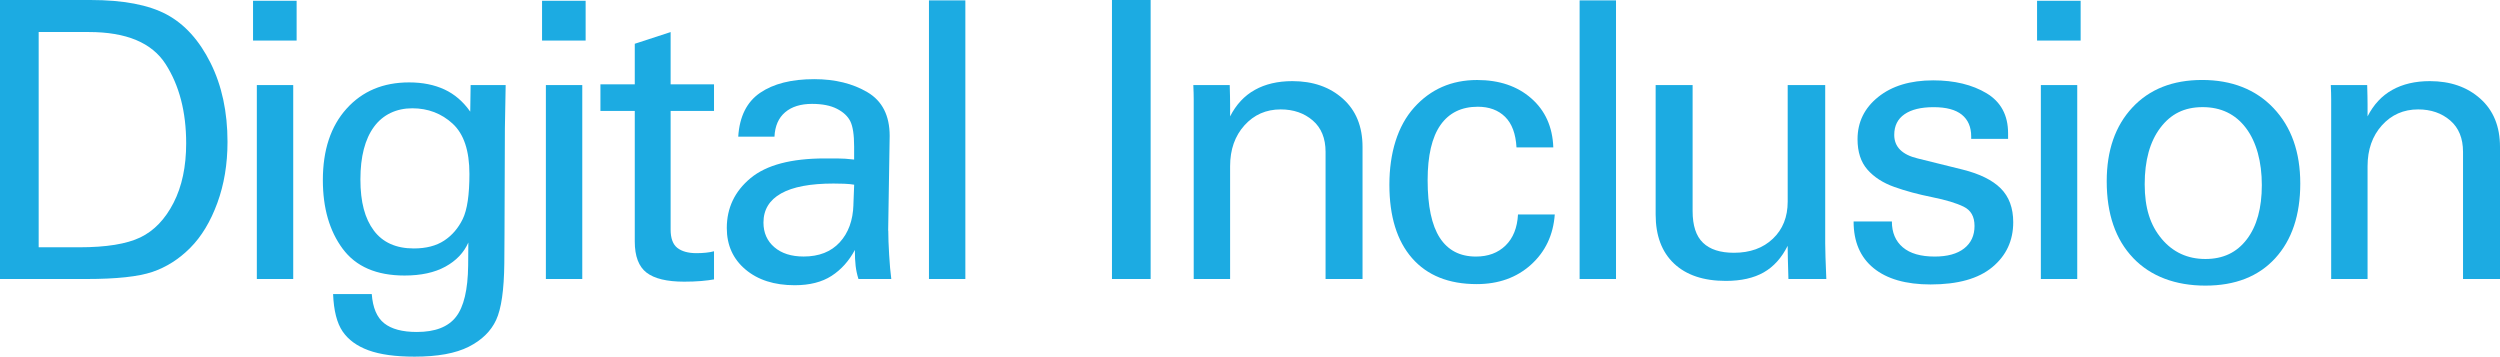
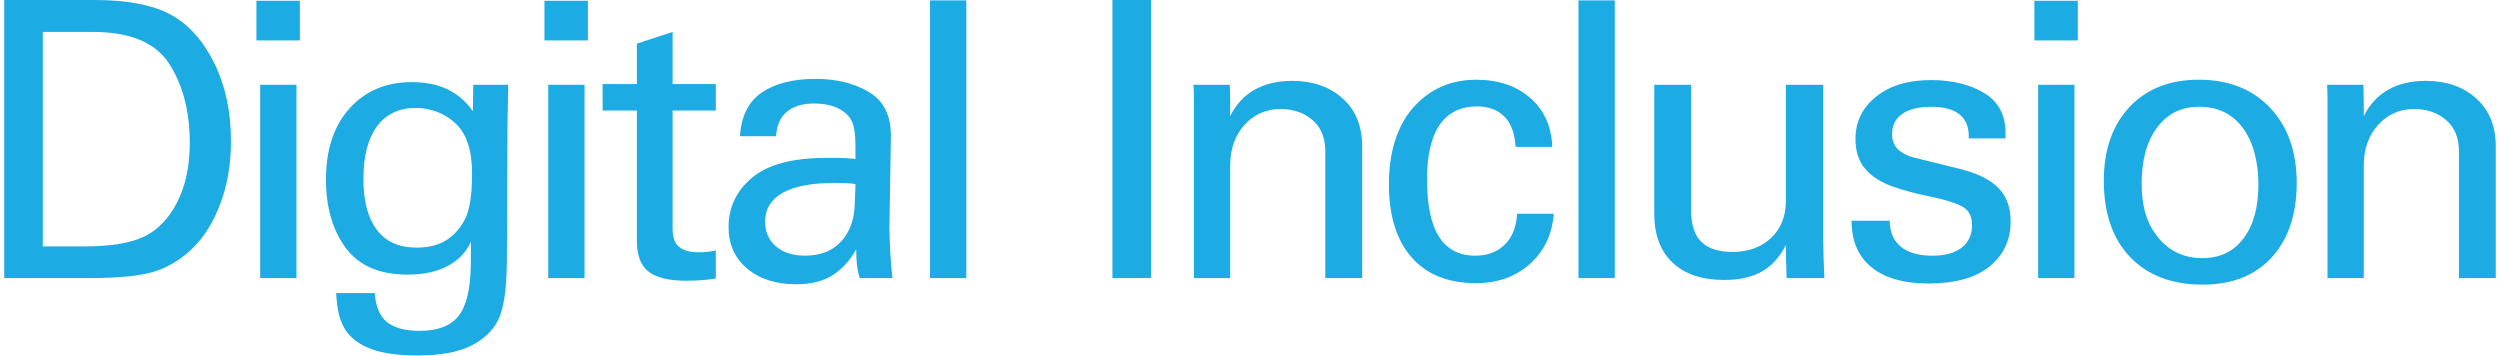
- <svg xmlns="http://www.w3.org/2000/svg" id="Layer_1" data-name="Layer 1" viewBox="0 0 647.12 92.33">
+ <svg xmlns="http://www.w3.org/2000/svg" id="Layer_1" data-name="Layer 1" width="647" height="92" viewBox="0 0 647.12 92.33">
  <defs>
    <style>
      .cls-1 {
        fill: #1cabe2;
      }
    </style>
  </defs>
  <path class="cls-1" d="M23.39,0c8.5,0,15.07,1.25,19.73,3.74,4.65,2.49,8.45,6.67,11.38,12.55,2.93,5.88,4.39,12.69,4.39,20.43,0,5.76-.88,11.04-2.64,15.84-1.76,4.8-4.09,8.67-7.01,11.6-2.91,2.93-6.19,5-9.81,6.23-3.63,1.22-9.3,1.83-17.02,1.83H0V0h23.39ZM20.51,64.01c7,0,12.27-.85,15.82-2.56,3.55-1.71,6.41-4.69,8.59-8.94,2.18-4.25,3.27-9.38,3.27-15.41,0-8.14-1.77-14.97-5.32-20.51-3.55-5.53-10.17-8.3-19.87-8.3h-12.99v55.71h10.5Z" />
  <path class="cls-1" d="M76.78.2v10.3h-11.28V.2h11.28ZM75.9,22.02v50.2h-9.42V22.02h9.42Z" />
  <path class="cls-1" d="M130.89,22.02l-.2,11.18-.1,27.39-.05,7.57c-.07,6.87-.77,11.76-2.12,14.67-1.35,2.91-3.72,5.22-7.1,6.93-3.39,1.71-8.06,2.56-14.01,2.56-4.95,0-8.92-.55-11.91-1.64-3-1.09-5.23-2.72-6.71-4.88-1.48-2.16-2.3-5.4-2.47-9.69h10.01c.26,3.55,1.33,6.07,3.22,7.57,1.89,1.5,4.7,2.25,8.45,2.25,4.72,0,8.1-1.3,10.13-3.91,2.03-2.6,3.08-7.03,3.15-13.28l.05-5.96c-1.17,2.64-3.16,4.72-5.96,6.25-2.8,1.53-6.32,2.29-10.55,2.29-7.26,0-12.6-2.31-16.02-6.93-3.42-4.62-5.13-10.55-5.13-17.77,0-7.78,2.04-13.94,6.13-18.48,4.08-4.54,9.48-6.81,16.19-6.81,3.48,0,6.53.61,9.16,1.83,2.62,1.22,4.84,3.13,6.67,5.74l.1-6.88h9.08ZM117.17,32.01c-2.9-2.65-6.38-3.98-10.45-3.98s-7.57,1.6-9.91,4.79c-2.34,3.19-3.52,7.73-3.52,13.62s1.16,10.14,3.47,13.23c2.31,3.09,5.76,4.64,10.35,4.64,3.19,0,5.81-.68,7.86-2.03,2.05-1.35,3.65-3.21,4.81-5.59,1.16-2.38,1.73-6.27,1.73-11.67,0-6.02-1.45-10.36-4.35-13.01Z" />
  <path class="cls-1" d="M151.59.2v10.3h-11.28V.2h11.28ZM150.72,22.02v50.2h-9.42V22.02h9.42Z" />
  <path class="cls-1" d="M173.59,21.83h11.23v6.88h-11.23v30.71c0,2.25.58,3.83,1.73,4.74,1.16.91,2.81,1.37,4.96,1.37.85,0,1.66-.04,2.44-.12.78-.08,1.48-.2,2.1-.37v7.28c-.85.16-1.95.3-3.3.42-1.35.11-2.82.17-4.42.17-4.46,0-7.71-.78-9.74-2.34-2.03-1.56-3.05-4.25-3.05-8.06V28.71h-8.89v-6.88h8.89v-10.5l9.28-3.03v13.53Z" />
  <path class="cls-1" d="M229.93,59.72c0,1.6.07,3.65.22,6.18.15,2.52.33,4.63.56,6.32h-8.5c-.36-1.14-.6-2.27-.73-3.39-.13-1.12-.2-2.5-.2-4.13-1.53,2.86-3.54,5.1-6.03,6.71s-5.67,2.42-9.55,2.42c-5.27,0-9.52-1.36-12.74-4.08s-4.83-6.29-4.83-10.72c0-5.21,2.05-9.51,6.15-12.92,4.1-3.4,10.51-5.1,19.24-5.1h3.08c1.4,0,2.9.1,4.49.29v-3.37c0-3.03-.33-5.2-.98-6.52-.65-1.32-1.81-2.4-3.47-3.25-1.66-.85-3.81-1.27-6.45-1.27-2.93,0-5.25.72-6.96,2.17-1.71,1.45-2.63,3.56-2.76,6.32h-9.38c.33-5.21,2.21-8.99,5.66-11.35,3.45-2.36,8.12-3.54,14.01-3.54,5.37,0,9.97,1.13,13.79,3.39,3.82,2.26,5.74,6.03,5.74,11.3l-.39,24.51ZM220.9,53.03l.2-5.22-1.07-.15-1.51-.1-2.78-.05c-5.99,0-10.51.85-13.55,2.56-3.04,1.71-4.57,4.22-4.57,7.54,0,2.64.94,4.76,2.81,6.37,1.87,1.61,4.4,2.42,7.59,2.42,3.97,0,7.08-1.22,9.33-3.66s3.43-5.68,3.56-9.72Z" />
  <path class="cls-1" d="M249.88.1v72.12h-9.42V.1h9.42Z" />
  <path class="cls-1" d="M297.84,0v72.22h-10.01V0h10.01Z" />
  <path class="cls-1" d="M352.69,72.22h-9.57v-32.91c0-3.52-1.11-6.23-3.32-8.13-2.21-1.9-4.98-2.86-8.3-2.86-3.78,0-6.9,1.38-9.38,4.13-2.47,2.75-3.71,6.27-3.71,10.57v29.2h-9.42V25.68c0-.98-.03-2.2-.1-3.66h9.42c.06,2.05.1,3.74.1,5.08v3.03c1.56-3.06,3.69-5.35,6.4-6.86,2.7-1.51,5.94-2.27,9.72-2.27,5.31,0,9.66,1.51,13.06,4.54,3.4,3.03,5.1,7.19,5.1,12.5v34.18Z" />
  <path class="cls-1" d="M392.54,38.13c-.2-3.52-1.18-6.14-2.95-7.89-1.77-1.74-4.13-2.61-7.06-2.61-4.23,0-7.45,1.58-9.67,4.74-2.21,3.16-3.32,7.91-3.32,14.26,0,6.71,1.05,11.68,3.15,14.92,2.1,3.24,5.22,4.86,9.35,4.86,3.16,0,5.71-.95,7.67-2.86s3.03-4.58,3.22-8.03h9.52c-.39,5.31-2.44,9.64-6.15,12.99-3.71,3.35-8.4,5.03-14.06,5.03-7.23,0-12.8-2.24-16.72-6.71-3.92-4.48-5.88-10.82-5.88-19.02s2.13-15.22,6.4-19.97c4.26-4.75,9.7-7.13,16.31-7.13,5.73,0,10.4,1.58,14.01,4.74,3.61,3.16,5.52,7.39,5.71,12.7h-9.52Z" />
  <path class="cls-1" d="M418.3.1v72.12h-9.42V.1h9.42Z" />
  <path class="cls-1" d="M472.45,22.02v41.02c0,1.63.1,4.69.29,9.18h-9.81l-.15-5.37c0-1.43-.02-2.51-.05-3.22-1.56,3.12-3.63,5.42-6.2,6.88-2.57,1.46-5.84,2.2-9.81,2.2-5.76,0-10.23-1.5-13.4-4.49-3.17-2.99-4.76-7.23-4.76-12.7V22.02h9.57v32.62c0,3.74.89,6.48,2.69,8.2,1.79,1.73,4.46,2.59,8.01,2.59,4.17,0,7.53-1.21,10.08-3.64,2.55-2.42,3.83-5.62,3.83-9.59v-30.18h9.72Z" />
  <path class="cls-1" d="M519.81,35.94h-9.57v-.63c0-2.44-.81-4.31-2.42-5.62-1.61-1.3-4.04-1.95-7.3-1.95s-5.77.61-7.54,1.83-2.66,3-2.66,5.35c0,3.09,2.03,5.13,6.1,6.1l11.62,2.88c4.43,1.11,7.72,2.73,9.86,4.88s3.22,5.06,3.22,8.74c0,4.75-1.8,8.63-5.4,11.62-3.6,3-8.93,4.49-15.99,4.49-6.38,0-11.3-1.41-14.75-4.22s-5.18-6.84-5.18-12.08h9.91c0,2.86.94,5.09,2.83,6.69,1.89,1.6,4.64,2.39,8.25,2.39,3.29,0,5.83-.7,7.62-2.1,1.79-1.4,2.69-3.34,2.69-5.81s-.94-4.08-2.81-5-4.6-1.75-8.18-2.47c-3.58-.72-6.84-1.59-9.77-2.64-2.93-1.04-5.25-2.54-6.96-4.49s-2.56-4.57-2.56-7.86c0-4.43,1.78-8.07,5.35-10.94,3.56-2.86,8.31-4.3,14.23-4.3,5.5,0,10.11,1.12,13.82,3.34,3.71,2.23,5.57,5.69,5.57,10.38v1.42Z" />
  <path class="cls-1" d="M538.57.2v10.3h-11.28V.2h11.28ZM537.69,22.02v50.2h-9.42V22.02h9.42Z" />
  <path class="cls-1" d="M552.16,66.77c-4.56-4.77-6.84-11.38-6.84-19.85,0-7.98,2.21-14.34,6.64-19.09,4.43-4.75,10.45-7.13,18.07-7.13s13.88,2.43,18.48,7.3c4.61,4.87,6.91,11.37,6.91,19.51s-2.17,14.62-6.49,19.34c-4.33,4.72-10.35,7.08-18.07,7.08s-14.14-2.38-18.7-7.15ZM559.54,61.82c2.93,3.48,6.71,5.22,11.33,5.22s8.13-1.7,10.72-5.1c2.59-3.4,3.88-8.08,3.88-14.04s-1.37-11.13-4.1-14.75-6.48-5.42-11.23-5.42-8.24,1.78-10.94,5.35c-2.7,3.56-4.05,8.44-4.05,14.62s1.46,10.63,4.39,14.11Z" />
  <path class="cls-1" d="M647.12,72.22h-9.57v-32.91c0-3.52-1.11-6.23-3.32-8.13-2.21-1.9-4.98-2.86-8.3-2.86-3.78,0-6.9,1.38-9.38,4.13-2.47,2.75-3.71,6.27-3.71,10.57v29.2h-9.42V25.68c0-.98-.03-2.2-.1-3.66h9.42c.06,2.05.1,3.74.1,5.08v3.03c1.56-3.06,3.69-5.35,6.4-6.86,2.7-1.51,5.94-2.27,9.72-2.27,5.31,0,9.66,1.51,13.06,4.54,3.4,3.03,5.1,7.19,5.1,12.5v34.18Z" />
</svg>
